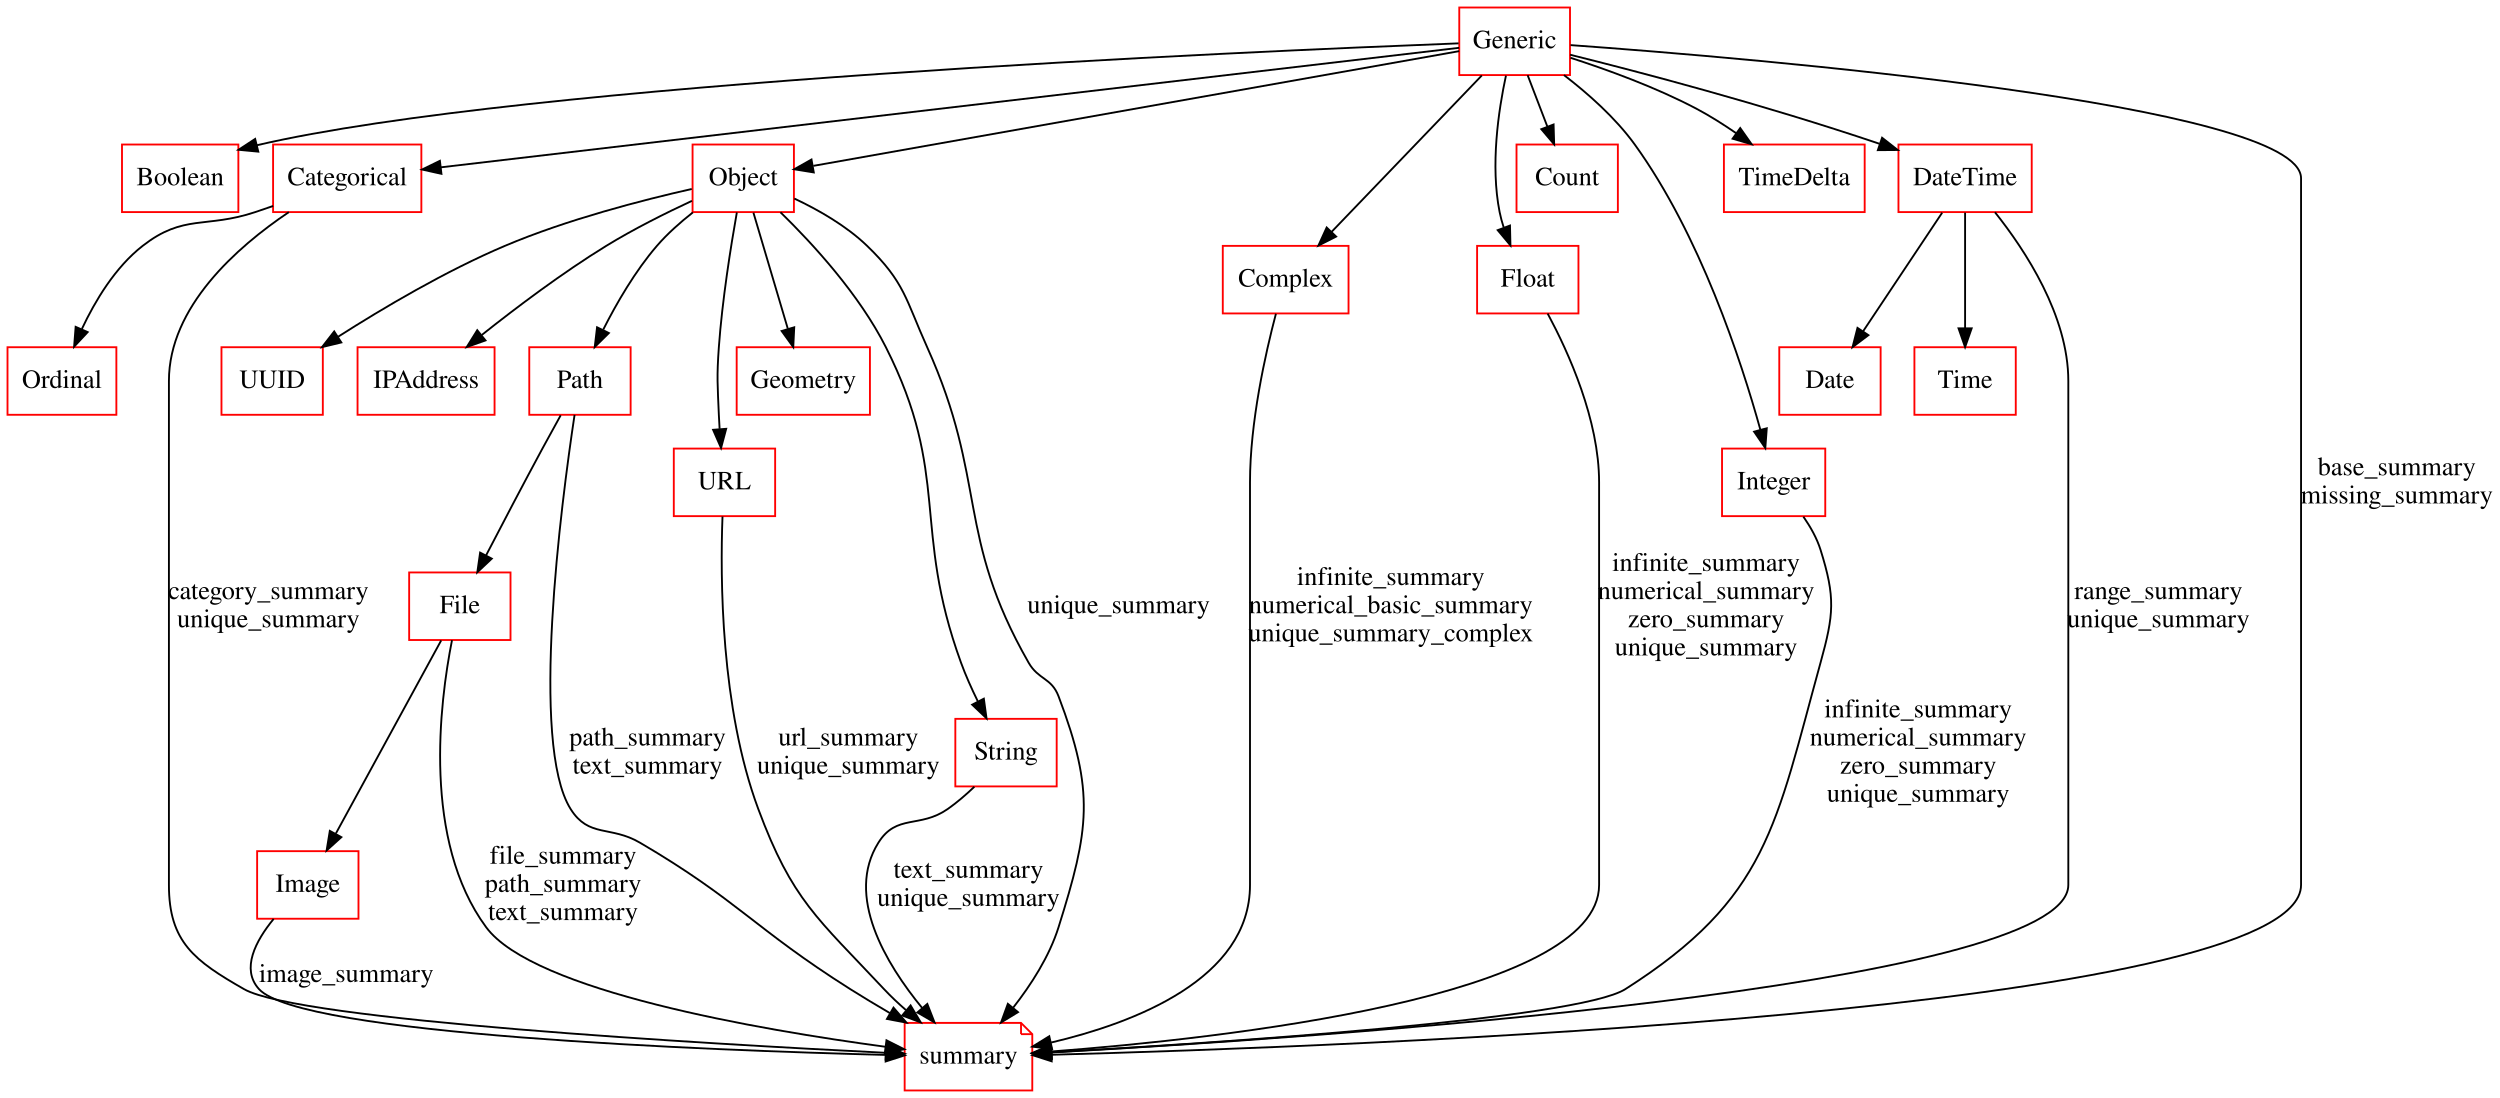
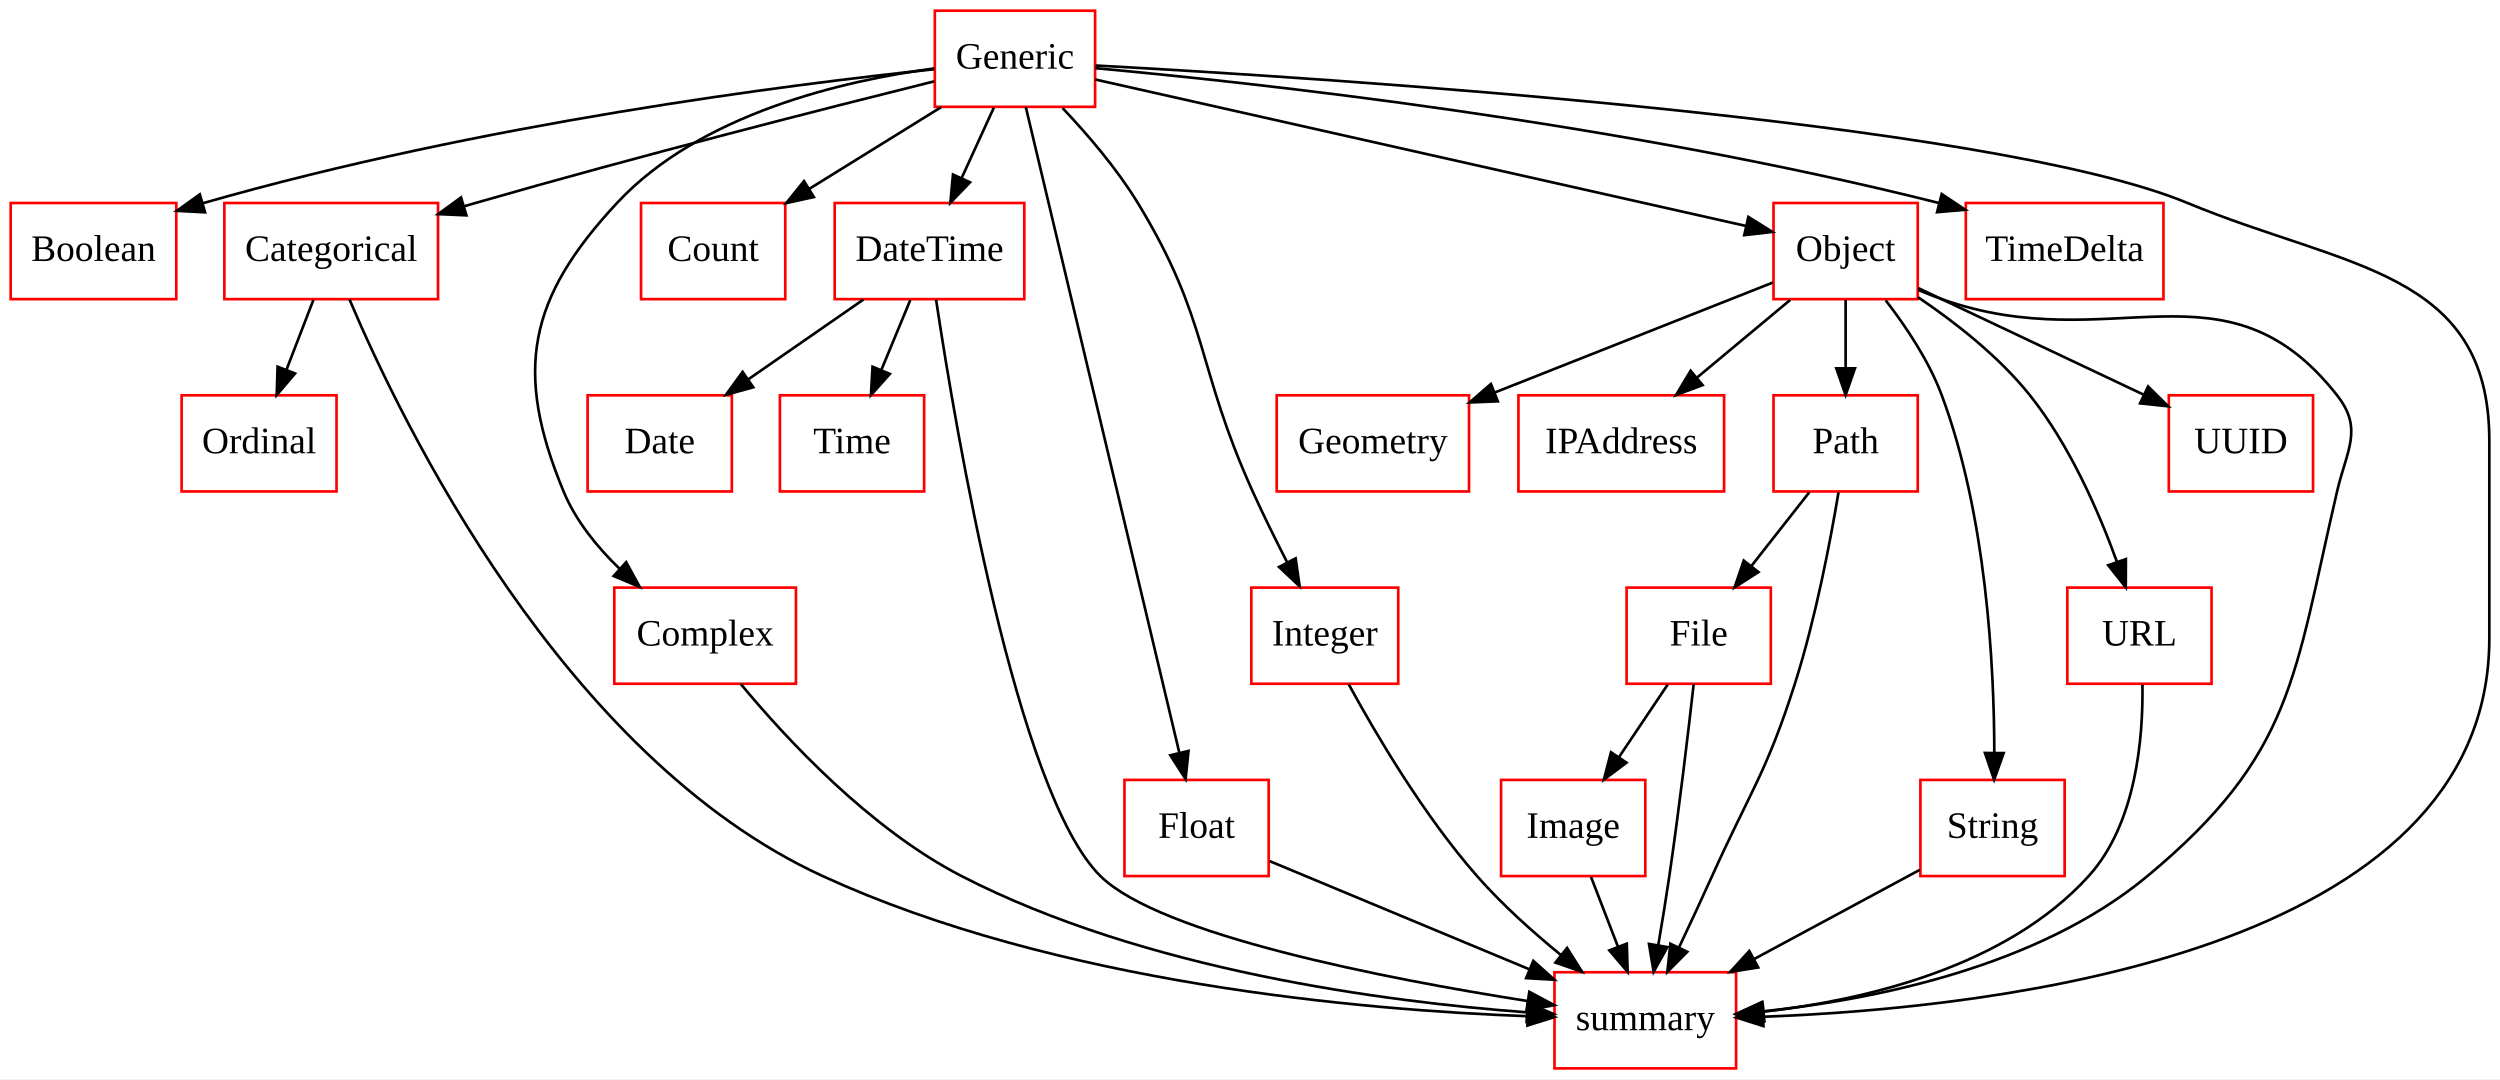
- <svg xmlns="http://www.w3.org/2000/svg" width="1332pt" height="585pt" viewBox="0.00 0.00 1332.00 585.00">
-   <g id="graph0" class="graph" transform="scale(1 1) rotate(0) translate(4 581)">
-     <polygon fill="#ffffff" stroke="transparent" points="-4,4 -4,-581 1328,-581 1328,4 -4,4" />
+ <svg xmlns="http://www.w3.org/2000/svg" width="936pt" height="404pt" viewBox="0.00 0.00 936.00 404.00">
+   <g id="graph0" class="graph" transform="scale(1 1) rotate(0) translate(4 400)">
+     <polygon fill="white" stroke="none" points="-4,4 -4,-400 932,-400 932,4 -4,4" />
    <g id="node1" class="node">
-       <polygon fill="none" stroke="#ff0000" points="268,-276 214,-276 214,-240 268,-240 268,-276" />
-       <text text-anchor="middle" x="241" y="-254.3" font-family="Times,serif" font-size="14.00" fill="#000000">File</text>
+       <polygon fill="none" stroke="red" points="62,-324 0,-324 0,-288 62,-288 62,-324" />
+       <text text-anchor="middle" x="31" y="-302.3" font-family="Times New Roman,serif" font-size="14.00">Boolean</text>
+     </g>
+     <g id="node2" class="node">
+       <polygon fill="none" stroke="red" points="160,-324 80,-324 80,-288 160,-288 160,-324" />
+       <text text-anchor="middle" x="120" y="-302.3" font-family="Times New Roman,serif" font-size="14.00">Categorical</text>
+     </g>
+     <g id="node15" class="node">
+       <polygon fill="none" stroke="red" points="122,-252 64,-252 64,-216 122,-216 122,-252" />
+       <text text-anchor="middle" x="93" y="-230.3" font-family="Times New Roman,serif" font-size="14.00">Ordinal</text>
+     </g>
+     <g id="edge1" class="edge">
+       <path fill="none" stroke="black" d="M113.326,-287.697C110.285,-279.813 106.617,-270.304 103.239,-261.546" />
+       <polygon fill="black" stroke="black" points="106.462,-260.175 99.597,-252.104 99.931,-262.694 106.462,-260.175" />
+     </g>
+     <g id="node22" class="node">
+       <polygon fill="none" stroke="red" points="646,-36 578,-36 578,-0 646,-0 646,-36" />
+       <text text-anchor="middle" x="612" y="-14.3" font-family="Times New Roman,serif" font-size="14.00">summary</text>
+     </g>
+     <g id="edge2" class="edge">
+       <path fill="none" stroke="black" d="M126.846,-287.89C146.293,-242.004 206.822,-116.671 304,-72 391.614,-31.726 506.017,-21.827 567.791,-19.539" />
+       <polygon fill="black" stroke="black" points="568.085,-23.032 577.969,-19.214 567.862,-16.035 568.085,-23.032" />
+     </g>
+     <g id="node3" class="node">
+       <polygon fill="none" stroke="red" points="294,-180 226,-180 226,-144 294,-144 294,-180" />
+       <text text-anchor="middle" x="260" y="-158.3" font-family="Times New Roman,serif" font-size="14.00">Complex</text>
+     </g>
+     <g id="edge3" class="edge">
+       <path fill="none" stroke="black" d="M273.297,-143.969C290.226,-123.533 321.454,-89.803 356,-72 424.459,-36.719 514.639,-24.923 567.667,-20.98" />
+       <polygon fill="black" stroke="black" points="568.021,-24.464 577.76,-20.291 567.544,-17.48 568.021,-24.464" />
+     </g>
+     <g id="node4" class="node">
+       <polygon fill="none" stroke="red" points="290,-324 236,-324 236,-288 290,-288 290,-324" />
+       <text text-anchor="middle" x="263" y="-302.3" font-family="Times New Roman,serif" font-size="14.00">Count</text>
    </g>
    <g id="node5" class="node">
-       <polygon fill="none" stroke="#ff0000" points="187,-127.5 133,-127.5 133,-91.5 187,-91.5 187,-127.5" />
-       <text text-anchor="middle" x="160" y="-105.8" font-family="Times,serif" font-size="14.00" fill="#000000">Image</text>
-     </g>
-     <g id="edge1" class="edge">
-       <path fill="none" stroke="#000000" d="M231.068,-239.791C217.04,-214.073 191.315,-166.91 174.965,-136.937" />
-       <polygon fill="#000000" stroke="#000000" points="177.875,-134.961 170.013,-127.858 171.729,-138.313 177.875,-134.961" />
-     </g>
-     <g id="node22" class="node">
-       <polygon fill="none" stroke="#ff0000" points="540,-36 478,-36 478,0 546,0 546,-30 540,-36" />
-       <polyline fill="none" stroke="#ff0000" points="540,-36 540,-30 " />
-       <polyline fill="none" stroke="#ff0000" points="546,-30 540,-30 " />
-       <text text-anchor="middle" x="512" y="-14.3" font-family="Times,serif" font-size="14.00" fill="#000000">summary</text>
+       <polygon fill="none" stroke="red" points="270,-252 216,-252 216,-216 270,-216 270,-252" />
+       <text text-anchor="middle" x="243" y="-230.3" font-family="Times New Roman,serif" font-size="14.00">Date</text>
+     </g>
+     <g id="node6" class="node">
+       <polygon fill="none" stroke="red" points="379.5,-324 308.5,-324 308.5,-288 379.5,-288 379.5,-324" />
+       <text text-anchor="middle" x="344" y="-302.3" font-family="Times New Roman,serif" font-size="14.00">DateTime</text>
+     </g>
+     <g id="edge4" class="edge">
+       <path fill="none" stroke="black" d="M319.293,-287.876C306.331,-278.893 290.272,-267.763 276.235,-258.034" />
+       <polygon fill="black" stroke="black" points="278.015,-255.009 267.802,-252.19 274.028,-260.763 278.015,-255.009" />
+     </g>
+     <g id="node18" class="node">
+       <polygon fill="none" stroke="red" points="342,-252 288,-252 288,-216 342,-216 342,-252" />
+       <text text-anchor="middle" x="315" y="-230.3" font-family="Times New Roman,serif" font-size="14.00">Time</text>
+     </g>
+     <g id="edge5" class="edge">
+       <path fill="none" stroke="black" d="M336.831,-287.697C333.565,-279.813 329.626,-270.304 325.998,-261.546" />
+       <polygon fill="black" stroke="black" points="329.147,-260.003 322.086,-252.104 322.68,-262.683 329.147,-260.003" />
+     </g>
+     <g id="edge6" class="edge">
+       <path fill="none" stroke="black" d="M346.471,-287.784C353.773,-239.252 376.713,-102.855 408,-72 430.41,-49.899 514.824,-33.568 567.788,-25.232" />
+       <polygon fill="black" stroke="black" points="568.582,-28.651 577.934,-23.672 567.518,-21.733 568.582,-28.651" />
+     </g>
+     <g id="node7" class="node">
+       <polygon fill="none" stroke="red" points="659,-180 605,-180 605,-144 659,-144 659,-180" />
+       <text text-anchor="middle" x="632" y="-158.3" font-family="Times New Roman,serif" font-size="14.00">File</text>
+     </g>
+     <g id="node12" class="node">
+       <polygon fill="none" stroke="red" points="612,-108 558,-108 558,-72 612,-72 612,-108" />
+       <text text-anchor="middle" x="585" y="-86.3" font-family="Times New Roman,serif" font-size="14.00">Image</text>
+     </g>
+     <g id="edge7" class="edge">
+       <path fill="none" stroke="black" d="M620.382,-143.697C614.861,-135.474 608.153,-125.483 602.068,-116.421" />
+       <polygon fill="black" stroke="black" points="604.965,-114.456 596.484,-108.104 599.153,-118.358 604.965,-114.456" />
+     </g>
+     <g id="edge8" class="edge">
+       <path fill="none" stroke="black" d="M630.12,-143.907C628.092,-125.966 624.659,-96.955 621,-72 619.762,-63.559 618.261,-54.389 616.842,-46.087" />
+       <polygon fill="black" stroke="black" points="620.277,-45.407 615.115,-36.155 613.38,-46.606 620.277,-45.407" />
+     </g>
+     <g id="node8" class="node">
+       <polygon fill="none" stroke="red" points="471,-108 417,-108 417,-72 471,-72 471,-108" />
+       <text text-anchor="middle" x="444" y="-86.3" font-family="Times New Roman,serif" font-size="14.00">Float</text>
+     </g>
+     <g id="edge9" class="edge">
+       <path fill="none" stroke="black" d="M471.366,-77.597C497.626,-66.656 537.709,-49.955 568.373,-37.178" />
+       <polygon fill="black" stroke="black" points="570.084,-40.257 577.969,-33.18 567.392,-33.795 570.084,-40.257" />
+     </g>
+     <g id="node9" class="node">
+       <polygon fill="none" stroke="red" points="406,-396 346,-396 346,-360 406,-360 406,-396" />
+       <text text-anchor="middle" x="376" y="-374.3" font-family="Times New Roman,serif" font-size="14.00">Generic</text>
+     </g>
+     <g id="edge10" class="edge">
+       <path fill="none" stroke="black" d="M345.603,-374.058C291.821,-368.355 176.46,-353.89 71.947,-323.913" />
+       <polygon fill="black" stroke="black" points="72.773,-320.508 62.193,-321.06 70.808,-327.227 72.773,-320.508" />
+     </g>
+     <g id="edge16" class="edge">
+       <path fill="none" stroke="black" d="M345.759,-369.551C306.151,-359.684 234.616,-341.482 174,-324 172.583,-323.591 171.148,-323.172 169.699,-322.746" />
+       <polygon fill="black" stroke="black" points="170.623,-319.369 160.039,-319.842 168.608,-326.072 170.623,-319.369" />
+     </g>
+     <g id="edge12" class="edge">
+       <path fill="none" stroke="black" d="M345.828,-374.401C312.139,-369.881 258.254,-357.549 227,-324 193.725,-288.282 188.319,-261.1 207,-216 211.545,-205.028 219.585,-195.143 228.051,-186.964" />
+       <polygon fill="black" stroke="black" points="230.437,-189.526 235.523,-180.232 225.751,-184.326 230.437,-189.526" />
+     </g>
+     <g id="edge18" class="edge">
+       <path fill="none" stroke="black" d="M348.357,-359.876C333.472,-350.655 314.934,-339.172 298.941,-329.265" />
+       <polygon fill="black" stroke="black" points="300.702,-326.238 290.358,-323.947 297.015,-332.189 300.702,-326.238" />
+     </g>
+     <g id="edge14" class="edge">
+       <path fill="none" stroke="black" d="M368.09,-359.697C364.447,-351.728 360.046,-342.1 356.006,-333.264" />
+       <polygon fill="black" stroke="black" points="359.16,-331.744 351.819,-324.104 352.794,-334.654 359.16,-331.744" />
+     </g>
+     <g id="edge17" class="edge">
+       <path fill="none" stroke="black" d="M380.05,-359.966C391.409,-312.192 423.642,-176.623 437.517,-118.266" />
+       <polygon fill="black" stroke="black" points="440.977,-118.845 439.885,-108.306 434.167,-117.226 440.977,-118.845" />
+     </g>
+     <g id="node13" class="node">
+       <polygon fill="none" stroke="red" points="519.5,-180 464.5,-180 464.5,-144 519.5,-144 519.5,-180" />
+       <text text-anchor="middle" x="492" y="-158.3" font-family="Times New Roman,serif" font-size="14.00">Integer</text>
+     </g>
+     <g id="edge11" class="edge">
+       <path fill="none" stroke="black" d="M393.812,-359.551C403.106,-349.743 414.144,-336.905 422,-324 448.866,-279.87 443.696,-263.068 465,-216 468.96,-207.251 473.606,-197.864 477.917,-189.457" />
+       <polygon fill="black" stroke="black" points="481.083,-190.956 482.588,-180.469 474.871,-187.728 481.083,-190.956" />
+     </g>
+     <g id="node14" class="node">
+       <polygon fill="none" stroke="red" points="714,-324 660,-324 660,-288 714,-288 714,-324" />
+       <text text-anchor="middle" x="687" y="-302.3" font-family="Times New Roman,serif" font-size="14.00">Object</text>
+     </g>
+     <g id="edge15" class="edge">
+       <path fill="none" stroke="black" d="M406.103,-370.225C463.285,-357.354 587.457,-329.405 649.765,-315.381" />
+       <polygon fill="black" stroke="black" points="650.586,-318.784 659.573,-313.173 649.049,-311.955 650.586,-318.784" />
+     </g>
+     <g id="node19" class="node">
+       <polygon fill="none" stroke="red" points="806,-324 732,-324 732,-288 806,-288 806,-324" />
+       <text text-anchor="middle" x="769" y="-302.3" font-family="Times New Roman,serif" font-size="14.00">TimeDelta</text>
+     </g>
+     <g id="edge13" class="edge">
+       <path fill="none" stroke="black" d="M406.118,-374.469C465.231,-369.062 600.555,-354.515 721.964,-323.983" />
+       <polygon fill="black" stroke="black" points="722.975,-327.337 731.795,-321.467 721.239,-320.556 722.975,-327.337" />
+     </g>
+     <g id="edge19" class="edge">
+       <path fill="none" stroke="black" d="M406.218,-375.476C492.839,-370.775 740.558,-354.917 815,-324 874.04,-299.48 928,-298.929 928,-235 928,-235 928,-235 928,-161 928,-43.24 743.161,-22.547 656.217,-19.328" />
+       <polygon fill="black" stroke="black" points="656.221,-15.826 646.118,-19.016 656.005,-22.823 656.221,-15.826" />
+     </g>
+     <g id="node10" class="node">
+       <polygon fill="none" stroke="red" points="546,-252 474,-252 474,-216 546,-216 546,-252" />
+       <text text-anchor="middle" x="510" y="-230.3" font-family="Times New Roman,serif" font-size="14.00">Geometry</text>
+     </g>
+     <g id="node11" class="node">
+       <polygon fill="none" stroke="red" points="641.5,-252 564.5,-252 564.5,-216 641.5,-216 641.5,-252" />
+       <text text-anchor="middle" x="603" y="-230.3" font-family="Times New Roman,serif" font-size="14.00">IPAddress</text>
+     </g>
+     <g id="edge20" class="edge">
+       <path fill="none" stroke="black" d="M591.674,-71.697C594.715,-63.813 598.383,-54.304 601.761,-45.546" />
+       <polygon fill="black" stroke="black" points="605.069,-46.694 605.403,-36.104 598.538,-44.175 605.069,-46.694" />
+     </g>
+     <g id="edge21" class="edge">
+       <path fill="none" stroke="black" d="M500.915,-143.882C511.12,-125.147 529.025,-94.751 549,-72 558.318,-61.387 569.829,-51.07 580.452,-42.403" />
+       <polygon fill="black" stroke="black" points="582.704,-45.084 588.351,-36.119 578.346,-39.606 582.704,-45.084" />
+     </g>
+     <g id="edge22" class="edge">
+       <path fill="none" stroke="black" d="M659.732,-294.216C632.018,-283.256 588.591,-266.081 555.628,-253.045" />
+       <polygon fill="black" stroke="black" points="556.784,-249.738 546.197,-249.315 554.209,-256.248 556.784,-249.738" />
+     </g>
+     <g id="edge26" class="edge">
+       <path fill="none" stroke="black" d="M666.236,-287.697C655.759,-278.965 642.889,-268.24 631.5,-258.75" />
+       <polygon fill="black" stroke="black" points="633.448,-255.817 623.525,-252.104 628.967,-261.195 633.448,-255.817" />
+     </g>
+     <g id="node16" class="node">
+       <polygon fill="none" stroke="red" points="714,-252 660,-252 660,-216 714,-216 714,-252" />
+       <text text-anchor="middle" x="687" y="-230.3" font-family="Times New Roman,serif" font-size="14.00">Path</text>
+     </g>
+     <g id="edge25" class="edge">
+       <path fill="none" stroke="black" d="M687,-287.697C687,-279.983 687,-270.712 687,-262.112" />
+       <polygon fill="black" stroke="black" points="690.5,-262.104 687,-252.104 683.5,-262.104 690.5,-262.104" />
+     </g>
+     <g id="node17" class="node">
+       <polygon fill="none" stroke="red" points="769,-108 715,-108 715,-72 769,-72 769,-108" />
+       <text text-anchor="middle" x="742" y="-86.3" font-family="Times New Roman,serif" font-size="14.00">String</text>
+     </g>
+     <g id="edge27" class="edge">
+       <path fill="none" stroke="black" d="M701.998,-287.566C709.582,-277.762 718.179,-264.923 723,-252 739.705,-207.222 742.608,-151.012 742.67,-118.236" />
+       <polygon fill="black" stroke="black" points="746.169,-118.045 742.598,-108.07 739.169,-118.095 746.169,-118.045" />
+     </g>
+     <g id="node20" class="node">
+       <polygon fill="none" stroke="red" points="824,-180 770,-180 770,-144 824,-144 824,-180" />
+       <text text-anchor="middle" x="797" y="-158.3" font-family="Times New Roman,serif" font-size="14.00">URL</text>
    </g>
    <g id="edge24" class="edge">
-       <path fill="none" stroke="#000000" d="M236.827,-239.915C230.164,-206.21 221.079,-133.045 255,-87 280.1,-52.93 400.889,-32.286 467.559,-23.301" />
-       <polygon fill="#000000" stroke="#000000" points="468.313,-26.732 477.772,-21.958 467.401,-19.791 468.313,-26.732" />
-       <text text-anchor="middle" x="296" y="-120.8" font-family="Times,serif" font-size="14.00" fill="#000000">file_summary</text>
-       <text text-anchor="middle" x="296" y="-105.8" font-family="Times,serif" font-size="14.00" fill="#000000">path_summary</text>
-       <text text-anchor="middle" x="296" y="-90.8" font-family="Times,serif" font-size="14.00" fill="#000000">text_summary</text>
-     </g>
-     <g id="node2" class="node">
-       <polygon fill="none" stroke="#ff0000" points="123,-504 61,-504 61,-468 123,-468 123,-504" />
-       <text text-anchor="middle" x="92" y="-482.3" font-family="Times,serif" font-size="14.00" fill="#000000">Boolean</text>
-     </g>
-     <g id="node3" class="node">
-       <polygon fill="none" stroke="#ff0000" points="220.5,-504 141.5,-504 141.5,-468 220.5,-468 220.5,-504" />
-       <text text-anchor="middle" x="181" y="-482.3" font-family="Times,serif" font-size="14.00" fill="#000000">Categorical</text>
-     </g>
-     <g id="node14" class="node">
-       <polygon fill="none" stroke="#ff0000" points="58,-396 0,-396 0,-360 58,-360 58,-396" />
-       <text text-anchor="middle" x="29" y="-374.3" font-family="Times,serif" font-size="14.00" fill="#000000">Ordinal</text>
-     </g>
-     <g id="edge2" class="edge">
-       <path fill="none" stroke="#000000" d="M141.492,-471.254C138.289,-470.129 135.095,-469.032 132,-468 105.588,-459.196 93.961,-467.112 72,-450 57.398,-438.622 46.693,-420.784 39.617,-405.711" />
-       <polygon fill="#000000" stroke="#000000" points="42.71,-404.051 35.486,-396.301 36.3,-406.865 42.71,-404.051" />
-     </g>
-     <g id="edge21" class="edge">
-       <path fill="none" stroke="#000000" d="M149.893,-467.983C122.187,-449.347 86,-417.455 86,-378 86,-378 86,-378 86,-109.5 86,-79.094 99.608,-69.099 126,-54 155.105,-37.349 372.799,-24.807 467.836,-20.067" />
-       <polygon fill="#000000" stroke="#000000" points="468.175,-23.554 477.991,-19.567 467.831,-16.563 468.175,-23.554" />
-       <text text-anchor="middle" x="139" y="-261.8" font-family="Times,serif" font-size="14.00" fill="#000000">category_summary</text>
-       <text text-anchor="middle" x="139" y="-246.8" font-family="Times,serif" font-size="14.00" fill="#000000">unique_summary</text>
-     </g>
-     <g id="node4" class="node">
-       <polygon fill="none" stroke="#ff0000" points="419,-504 365,-504 365,-468 419,-468 419,-504" />
-       <text text-anchor="middle" x="392" y="-482.3" font-family="Times,serif" font-size="14.00" fill="#000000">Object</text>
-     </g>
-     <g id="node11" class="node">
-       <polygon fill="none" stroke="#ff0000" points="168,-396 114,-396 114,-360 168,-360 168,-396" />
-       <text text-anchor="middle" x="141" y="-374.3" font-family="Times,serif" font-size="14.00" fill="#000000">UUID</text>
-     </g>
-     <g id="edge3" class="edge">
-       <path fill="none" stroke="#000000" d="M364.572,-480.316C338.386,-474.406 298.124,-464.049 265,-450 233.567,-436.668 200.222,-416.954 176.036,-401.524" />
-       <polygon fill="#000000" stroke="#000000" points="177.86,-398.536 167.561,-396.053 174.064,-404.417 177.86,-398.536" />
-     </g>
-     <g id="node13" class="node">
-       <polygon fill="none" stroke="#ff0000" points="259.5,-396 186.5,-396 186.5,-360 259.5,-360 259.5,-396" />
-       <text text-anchor="middle" x="223" y="-374.3" font-family="Times,serif" font-size="14.00" fill="#000000">IPAddress</text>
-     </g>
-     <g id="edge4" class="edge">
-       <path fill="none" stroke="#000000" d="M364.664,-473.991C350.675,-467.481 333.569,-458.949 319,-450 295.755,-435.722 271.172,-417.212 252.703,-402.536" />
-       <polygon fill="#000000" stroke="#000000" points="254.663,-399.622 244.673,-396.092 250.281,-405.081 254.663,-399.622" />
-     </g>
-     <g id="node16" class="node">
-       <polygon fill="none" stroke="#ff0000" points="332,-396 278,-396 278,-360 332,-360 332,-396" />
-       <text text-anchor="middle" x="305" y="-374.3" font-family="Times,serif" font-size="14.00" fill="#000000">Path</text>
-     </g>
-     <g id="edge5" class="edge">
-       <path fill="none" stroke="#000000" d="M365.147,-467.816C358.433,-462.54 351.567,-456.448 346,-450 334.467,-436.642 324.572,-419.55 317.393,-405.372" />
-       <polygon fill="#000000" stroke="#000000" points="320.401,-403.556 312.87,-396.104 314.11,-406.626 320.401,-403.556" />
-     </g>
-     <g id="node18" class="node">
-       <polygon fill="none" stroke="#ff0000" points="409,-342 355,-342 355,-306 409,-306 409,-342" />
-       <text text-anchor="middle" x="382" y="-320.3" font-family="Times,serif" font-size="14.00" fill="#000000">URL</text>
-     </g>
-     <g id="edge6" class="edge">
-       <path fill="none" stroke="#000000" d="M388.59,-467.812C385.378,-449.692 380.799,-421.037 379,-396 377.853,-380.041 378.335,-375.986 379,-360 379.101,-357.568 379.241,-355.046 379.404,-352.517" />
-       <polygon fill="#000000" stroke="#000000" points="382.913,-352.532 380.179,-342.296 375.933,-352.003 382.913,-352.532" />
-     </g>
-     <g id="node20" class="node">
-       <polygon fill="none" stroke="#ff0000" points="459.5,-396 388.5,-396 388.5,-360 459.5,-360 459.5,-396" />
-       <text text-anchor="middle" x="424" y="-374.3" font-family="Times,serif" font-size="14.00" fill="#000000">Geometry</text>
-     </g>
-     <g id="edge7" class="edge">
-       <path fill="none" stroke="#000000" d="M397.428,-467.679C402.447,-450.743 409.976,-425.331 415.74,-405.878" />
-       <polygon fill="#000000" stroke="#000000" points="419.167,-406.632 418.652,-396.05 412.455,-404.644 419.167,-406.632" />
+       <path fill="none" stroke="black" d="M714.134,-288.705C728.027,-279.322 744.408,-266.52 756,-252 770.867,-233.379 781.738,-208.493 788.537,-189.771" />
+       <polygon fill="black" stroke="black" points="791.927,-190.677 791.894,-180.083 785.312,-188.385 791.927,-190.677" />
    </g>
    <g id="node21" class="node">
-       <polygon fill="none" stroke="#ff0000" points="559,-198 505,-198 505,-162 559,-162 559,-198" />
-       <text text-anchor="middle" x="532" y="-176.3" font-family="Times,serif" font-size="14.00" fill="#000000">String</text>
-     </g>
-     <g id="edge8" class="edge">
-       <path fill="none" stroke="#000000" d="M411.822,-467.912C429.187,-450.973 453.807,-424.115 468,-396 502.59,-327.482 481.775,-300.135 508,-228 510.481,-221.176 513.676,-214.058 516.92,-207.457" />
-       <polygon fill="#000000" stroke="#000000" points="520.191,-208.748 521.631,-198.252 513.959,-205.56 520.191,-208.748" />
+       <polygon fill="none" stroke="red" points="862,-252 808,-252 808,-216 862,-216 862,-252" />
+       <text text-anchor="middle" x="835" y="-230.3" font-family="Times New Roman,serif" font-size="14.00">UUID</text>
+     </g>
+     <g id="edge23" class="edge">
+       <path fill="none" stroke="black" d="M714.145,-292.161C737.854,-280.947 772.464,-264.578 798.576,-252.227" />
+       <polygon fill="black" stroke="black" points="800.233,-255.316 807.776,-247.876 797.24,-248.988 800.233,-255.316" />
    </g>
    <g id="edge28" class="edge">
-       <path fill="none" stroke="#000000" d="M419.198,-475.218C432.029,-469.179 446.917,-460.695 458,-450 478.075,-430.628 478.549,-421.439 490,-396 522.193,-324.483 505.111,-296.108 544,-228 549.308,-218.705 556.196,-220.005 560,-210 579.428,-158.902 576.359,-139.162 560,-87 555.104,-71.388 545.288,-56.215 535.802,-44.092" />
-       <polygon fill="#000000" stroke="#000000" points="538.397,-41.736 529.352,-36.218 532.982,-46.172 538.397,-41.736" />
-       <text text-anchor="middle" x="592" y="-254.3" font-family="Times,serif" font-size="14.00" fill="#000000">unique_summary</text>
-     </g>
-     <g id="edge26" class="edge">
-       <path fill="none" stroke="#000000" d="M141.8,-91.406C132.211,-79.701 124.265,-64.707 134,-54 156.095,-29.701 372.844,-21.418 467.808,-18.94" />
-       <polygon fill="#000000" stroke="#000000" points="468.048,-22.435 477.957,-18.685 467.873,-15.438 468.048,-22.435" />
-       <text text-anchor="middle" x="180.5" y="-57.8" font-family="Times,serif" font-size="14.00" fill="#000000">image_summary</text>
-     </g>
-     <g id="node6" class="node">
-       <polygon fill="none" stroke="#ff0000" points="714.5,-450 647.5,-450 647.5,-414 714.5,-414 714.5,-450" />
-       <text text-anchor="middle" x="681" y="-428.3" font-family="Times,serif" font-size="14.00" fill="#000000">Complex</text>
-     </g>
-     <g id="edge22" class="edge">
-       <path fill="none" stroke="#000000" d="M675.808,-413.827C670.183,-392.5 662,-355.984 662,-324 662,-324 662,-324 662,-109.5 662,-59.409 600.283,-35.932 556.025,-25.535" />
-       <polygon fill="#000000" stroke="#000000" points="556.556,-22.069 546.037,-23.338 555.051,-28.905 556.556,-22.069" />
-       <text text-anchor="middle" x="737" y="-269.3" font-family="Times,serif" font-size="14.00" fill="#000000">infinite_summary</text>
-       <text text-anchor="middle" x="737" y="-254.3" font-family="Times,serif" font-size="14.00" fill="#000000">numerical_basic_summary</text>
-       <text text-anchor="middle" x="737" y="-239.3" font-family="Times,serif" font-size="14.00" fill="#000000">unique_summary_complex</text>
-     </g>
-     <g id="node7" class="node">
-       <polygon fill="none" stroke="#ff0000" points="998,-396 944,-396 944,-360 998,-360 998,-396" />
-       <text text-anchor="middle" x="971" y="-374.3" font-family="Times,serif" font-size="14.00" fill="#000000">Date</text>
-     </g>
-     <g id="node8" class="node">
-       <polygon fill="none" stroke="#ff0000" points="1070,-396 1016,-396 1016,-360 1070,-360 1070,-396" />
-       <text text-anchor="middle" x="1043" y="-374.3" font-family="Times,serif" font-size="14.00" fill="#000000">Time</text>
-     </g>
-     <g id="node9" class="node">
-       <polygon fill="none" stroke="#ff0000" points="837,-450 783,-450 783,-414 837,-414 837,-450" />
-       <text text-anchor="middle" x="810" y="-428.3" font-family="Times,serif" font-size="14.00" fill="#000000">Float</text>
-     </g>
-     <g id="edge25" class="edge">
-       <path fill="none" stroke="#000000" d="M820.585,-413.952C831.829,-393.04 848,-357.194 848,-324 848,-324 848,-324 848,-109.5 848,-49.685 647.259,-27.671 556.1,-20.758" />
-       <polygon fill="#000000" stroke="#000000" points="556.295,-17.263 546.067,-20.025 555.785,-24.245 556.295,-17.263" />
-       <text text-anchor="middle" x="905" y="-276.8" font-family="Times,serif" font-size="14.00" fill="#000000">infinite_summary</text>
-       <text text-anchor="middle" x="905" y="-261.8" font-family="Times,serif" font-size="14.00" fill="#000000">numerical_summary</text>
-       <text text-anchor="middle" x="905" y="-246.8" font-family="Times,serif" font-size="14.00" fill="#000000">zero_summary</text>
-       <text text-anchor="middle" x="905" y="-231.8" font-family="Times,serif" font-size="14.00" fill="#000000">unique_summary</text>
-     </g>
-     <g id="node10" class="node">
-       <polygon fill="none" stroke="#ff0000" points="858,-504 804,-504 804,-468 858,-468 858,-504" />
-       <text text-anchor="middle" x="831" y="-482.3" font-family="Times,serif" font-size="14.00" fill="#000000">Count</text>
-     </g>
-     <g id="node12" class="node">
-       <polygon fill="none" stroke="#ff0000" points="832.5,-577 773.5,-577 773.5,-541 832.5,-541 832.5,-577" />
-       <text text-anchor="middle" x="803" y="-555.3" font-family="Times,serif" font-size="14.00" fill="#000000">Generic</text>
-     </g>
-     <g id="edge9" class="edge">
-       <path fill="none" stroke="#000000" d="M773.157,-557.903C662.458,-553.629 274.842,-536.803 132.866,-503.613" />
-       <polygon fill="#000000" stroke="#000000" points="133.623,-500.195 123.076,-501.195 131.945,-506.991 133.623,-500.195" />
-     </g>
-     <g id="edge10" class="edge">
-       <path fill="none" stroke="#000000" d="M773.418,-555.528C674.556,-543.925 354.889,-506.408 230.846,-491.85" />
-       <polygon fill="#000000" stroke="#000000" points="231.198,-488.367 220.858,-490.678 230.382,-495.32 231.198,-488.367" />
-     </g>
-     <g id="edge11" class="edge">
-       <path fill="none" stroke="#000000" d="M773.442,-553.75C700.163,-540.735 510.21,-506.996 429.339,-492.632" />
-       <polygon fill="#000000" stroke="#000000" points="429.584,-489.121 419.126,-490.818 428.36,-496.013 429.584,-489.121" />
-     </g>
-     <g id="edge12" class="edge">
-       <path fill="none" stroke="#000000" d="M785.52,-540.804C764.503,-518.925 729.101,-482.073 705.399,-457.399" />
-       <polygon fill="#000000" stroke="#000000" points="707.899,-454.949 698.447,-450.162 702.851,-459.799 707.899,-454.949" />
-     </g>
-     <g id="edge13" class="edge">
-       <path fill="none" stroke="#000000" d="M798.369,-540.704C794.393,-522.209 790.024,-492.882 795,-468 795.542,-465.292 796.291,-462.534 797.169,-459.809" />
-       <polygon fill="#000000" stroke="#000000" points="800.523,-460.835 800.766,-450.243 793.97,-458.371 800.523,-460.835" />
-     </g>
-     <g id="edge14" class="edge">
-       <path fill="none" stroke="#000000" d="M809.921,-540.955C813.085,-532.707 816.903,-522.754 820.415,-513.596" />
-       <polygon fill="#000000" stroke="#000000" points="823.748,-514.681 824.061,-504.09 817.212,-512.174 823.748,-514.681" />
-     </g>
-     <g id="node15" class="node">
-       <polygon fill="none" stroke="#ff0000" points="968.5,-342 913.5,-342 913.5,-306 968.5,-306 968.5,-342" />
-       <text text-anchor="middle" x="941" y="-320.3" font-family="Times,serif" font-size="14.00" fill="#000000">Integer</text>
-     </g>
-     <g id="edge15" class="edge">
-       <path fill="none" stroke="#000000" d="M829.281,-540.992C842.001,-531.228 856.707,-518.252 867,-504 901.717,-455.928 923.612,-389.172 933.949,-351.942" />
-       <polygon fill="#000000" stroke="#000000" points="937.334,-352.83 936.559,-342.264 930.576,-351.008 937.334,-352.83" />
-     </g>
-     <g id="node17" class="node">
-       <polygon fill="none" stroke="#ff0000" points="989.5,-504 914.5,-504 914.5,-468 989.5,-468 989.5,-504" />
-       <text text-anchor="middle" x="952" y="-482.3" font-family="Times,serif" font-size="14.00" fill="#000000">TimeDelta</text>
-     </g>
-     <g id="edge16" class="edge">
-       <path fill="none" stroke="#000000" d="M832.727,-550.22C852.383,-543.876 878.41,-534.43 900,-523 907.092,-519.245 914.333,-514.654 921.071,-510" />
-       <polygon fill="#000000" stroke="#000000" points="923.186,-512.79 929.288,-504.129 919.116,-507.095 923.186,-512.79" />
-     </g>
-     <g id="node19" class="node">
-       <polygon fill="none" stroke="#ff0000" points="1078.5,-504 1007.5,-504 1007.5,-468 1078.5,-468 1078.5,-504" />
-       <text text-anchor="middle" x="1043" y="-482.3" font-family="Times,serif" font-size="14.00" fill="#000000">DateTime</text>
-     </g>
-     <g id="edge17" class="edge">
-       <path fill="none" stroke="#000000" d="M832.545,-551.837C869.308,-542.68 934.114,-525.742 997.382,-504.396" />
-       <polygon fill="#000000" stroke="#000000" points="998.777,-507.618 1007.11,-501.075 996.515,-500.994 998.777,-507.618" />
+       <path fill="none" stroke="black" d="M714.276,-291.42C717.188,-290.181 720.133,-289.014 723,-288 786.823,-265.431 829.169,-305.225 871,-252 880.887,-239.42 874.633,-231.582 871,-216 854.799,-146.507 854.863,-117.627 800,-72 759.019,-37.918 697.49,-25.708 656.094,-21.36" />
+       <polygon fill="black" stroke="black" points="656.311,-17.865 646.028,-20.415 655.657,-24.834 656.311,-17.865" />
+     </g>
+     <g id="edge29" class="edge">
+       <path fill="none" stroke="black" d="M673.404,-215.697C666.877,-207.389 658.932,-197.277 651.753,-188.141" />
+       <polygon fill="black" stroke="black" points="654.369,-185.805 645.439,-180.104 648.865,-190.13 654.369,-185.805" />
+     </g>
+     <g id="edge30" class="edge">
+       <path fill="none" stroke="black" d="M684.339,-215.678C681.315,-197.55 675.77,-168.387 668,-144 657.423,-110.804 651.323,-103.76 637,-72 633.05,-63.24 628.611,-53.73 624.582,-45.215" />
+       <polygon fill="black" stroke="black" points="627.711,-43.645 620.256,-36.117 621.39,-46.651 627.711,-43.645" />
+     </g>
+     <g id="edge31" class="edge">
+       <path fill="none" stroke="black" d="M714.748,-74.326C696.799,-64.661 672.973,-51.831 652.784,-40.96" />
+       <polygon fill="black" stroke="black" points="654.262,-37.781 643.798,-36.122 650.943,-43.944 654.262,-37.781" />
    </g>
    <g id="edge32" class="edge">
-       <path fill="none" stroke="#000000" d="M832.798,-556.964C928.522,-550.031 1222,-525.55 1222,-486 1222,-486 1222,-486 1222,-109.5 1222,-42.072 711.786,-23.21 556.384,-19.029" />
-       <polygon fill="#000000" stroke="#000000" points="556.333,-15.526 546.245,-18.763 556.15,-22.524 556.333,-15.526" />
-       <text text-anchor="middle" x="1273" y="-327.8" font-family="Times,serif" font-size="14.00" fill="#000000">base_summary</text>
-       <text text-anchor="middle" x="1273" y="-312.8" font-family="Times,serif" font-size="14.00" fill="#000000">missing_summary</text>
-     </g>
-     <g id="edge27" class="edge">
-       <path fill="none" stroke="#000000" d="M956.844,-305.72C960.581,-300.357 964.044,-294.245 966,-288 973.97,-262.552 973.096,-253.705 966,-228 942.024,-141.155 937.982,-102.411 862,-54 836.727,-37.898 644.553,-25.329 556.194,-20.338" />
-       <polygon fill="#000000" stroke="#000000" points="556.383,-16.843 546.204,-19.781 555.994,-23.832 556.383,-16.843" />
-       <text text-anchor="middle" x="1018" y="-198.8" font-family="Times,serif" font-size="14.00" fill="#000000">infinite_summary</text>
-       <text text-anchor="middle" x="1018" y="-183.8" font-family="Times,serif" font-size="14.00" fill="#000000">numerical_summary</text>
-       <text text-anchor="middle" x="1018" y="-168.8" font-family="Times,serif" font-size="14.00" fill="#000000">zero_summary</text>
-       <text text-anchor="middle" x="1018" y="-153.8" font-family="Times,serif" font-size="14.00" fill="#000000">unique_summary</text>
-     </g>
-     <g id="edge18" class="edge">
-       <path fill="none" stroke="#000000" d="M294.738,-359.734C291.585,-354.066 288.123,-347.789 285,-342 274.805,-323.106 263.58,-301.664 255.018,-285.173" />
-       <polygon fill="#000000" stroke="#000000" points="258.022,-283.361 250.314,-276.092 251.806,-286.582 258.022,-283.361" />
-     </g>
-     <g id="edge29" class="edge">
-       <path fill="none" stroke="#000000" d="M302.132,-359.957C294.95,-312.371 278.267,-184.741 300,-150 309.699,-134.496 321.227,-141.254 337,-132 389.321,-101.306 397.726,-86.413 449,-54 455.738,-49.74 462.995,-45.387 470.101,-41.246" />
-       <polygon fill="#000000" stroke="#000000" points="472.053,-44.161 478.973,-36.138 468.56,-38.095 472.053,-44.161" />
-       <text text-anchor="middle" x="341" y="-183.8" font-family="Times,serif" font-size="14.00" fill="#000000">path_summary</text>
-       <text text-anchor="middle" x="341" y="-168.8" font-family="Times,serif" font-size="14.00" fill="#000000">text_summary</text>
-     </g>
-     <g id="edge31" class="edge">
-       <path fill="none" stroke="#000000" d="M380.95,-305.795C379.711,-273.365 379.931,-203.938 400,-150 418.144,-101.236 431.432,-91.975 467,-54 470.584,-50.173 474.587,-46.405 478.686,-42.831" />
-       <polygon fill="#000000" stroke="#000000" points="481.162,-45.324 486.605,-36.234 476.681,-39.946 481.162,-45.324" />
-       <text text-anchor="middle" x="448" y="-183.8" font-family="Times,serif" font-size="14.00" fill="#000000">url_summary</text>
-       <text text-anchor="middle" x="448" y="-168.8" font-family="Times,serif" font-size="14.00" fill="#000000">unique_summary</text>
-     </g>
-     <g id="edge19" class="edge">
-       <path fill="none" stroke="#000000" d="M1030.786,-467.679C1019.235,-450.353 1001.77,-424.156 988.695,-404.543" />
-       <polygon fill="#000000" stroke="#000000" points="991.493,-402.429 983.033,-396.05 985.668,-406.312 991.493,-402.429" />
-     </g>
-     <g id="edge20" class="edge">
-       <path fill="none" stroke="#000000" d="M1043,-467.679C1043,-450.821 1043,-425.565 1043,-406.147" />
-       <polygon fill="#000000" stroke="#000000" points="1046.5,-406.05 1043,-396.05 1039.5,-406.05 1046.5,-406.05" />
-     </g>
-     <g id="edge23" class="edge">
-       <path fill="none" stroke="#000000" d="M1058.908,-467.923C1075.152,-447.548 1098,-412.718 1098,-378 1098,-378 1098,-378 1098,-109.5 1098,-54.681 692.509,-27.749 556.137,-20.241" />
-       <polygon fill="#000000" stroke="#000000" points="556.213,-16.741 546.039,-19.694 555.835,-23.73 556.213,-16.741" />
-       <text text-anchor="middle" x="1146" y="-261.8" font-family="Times,serif" font-size="14.00" fill="#000000">range_summary</text>
-       <text text-anchor="middle" x="1146" y="-246.8" font-family="Times,serif" font-size="14.00" fill="#000000">unique_summary</text>
-     </g>
-     <g id="edge30" class="edge">
-       <path fill="none" stroke="#000000" d="M515.149,-161.831C510.776,-157.655 505.908,-153.437 501,-150 486.02,-139.511 473.699,-147.504 464,-132 446.298,-103.703 467.786,-67.743 487.401,-43.857" />
-       <polygon fill="#000000" stroke="#000000" points="490.072,-46.118 493.921,-36.248 484.757,-41.563 490.072,-46.118" />
-       <text text-anchor="middle" x="512" y="-113.3" font-family="Times,serif" font-size="14.00" fill="#000000">text_summary</text>
-       <text text-anchor="middle" x="512" y="-98.3" font-family="Times,serif" font-size="14.00" fill="#000000">unique_summary</text>
+       <path fill="none" stroke="black" d="M798.125,-143.654C798.434,-123.854 795.82,-91.672 778,-72 747.089,-37.877 694.262,-25.594 656.502,-21.244" />
+       <polygon fill="black" stroke="black" points="656.582,-17.734 646.282,-20.216 655.881,-24.699 656.582,-17.734" />
    </g>
  </g>
</svg>
